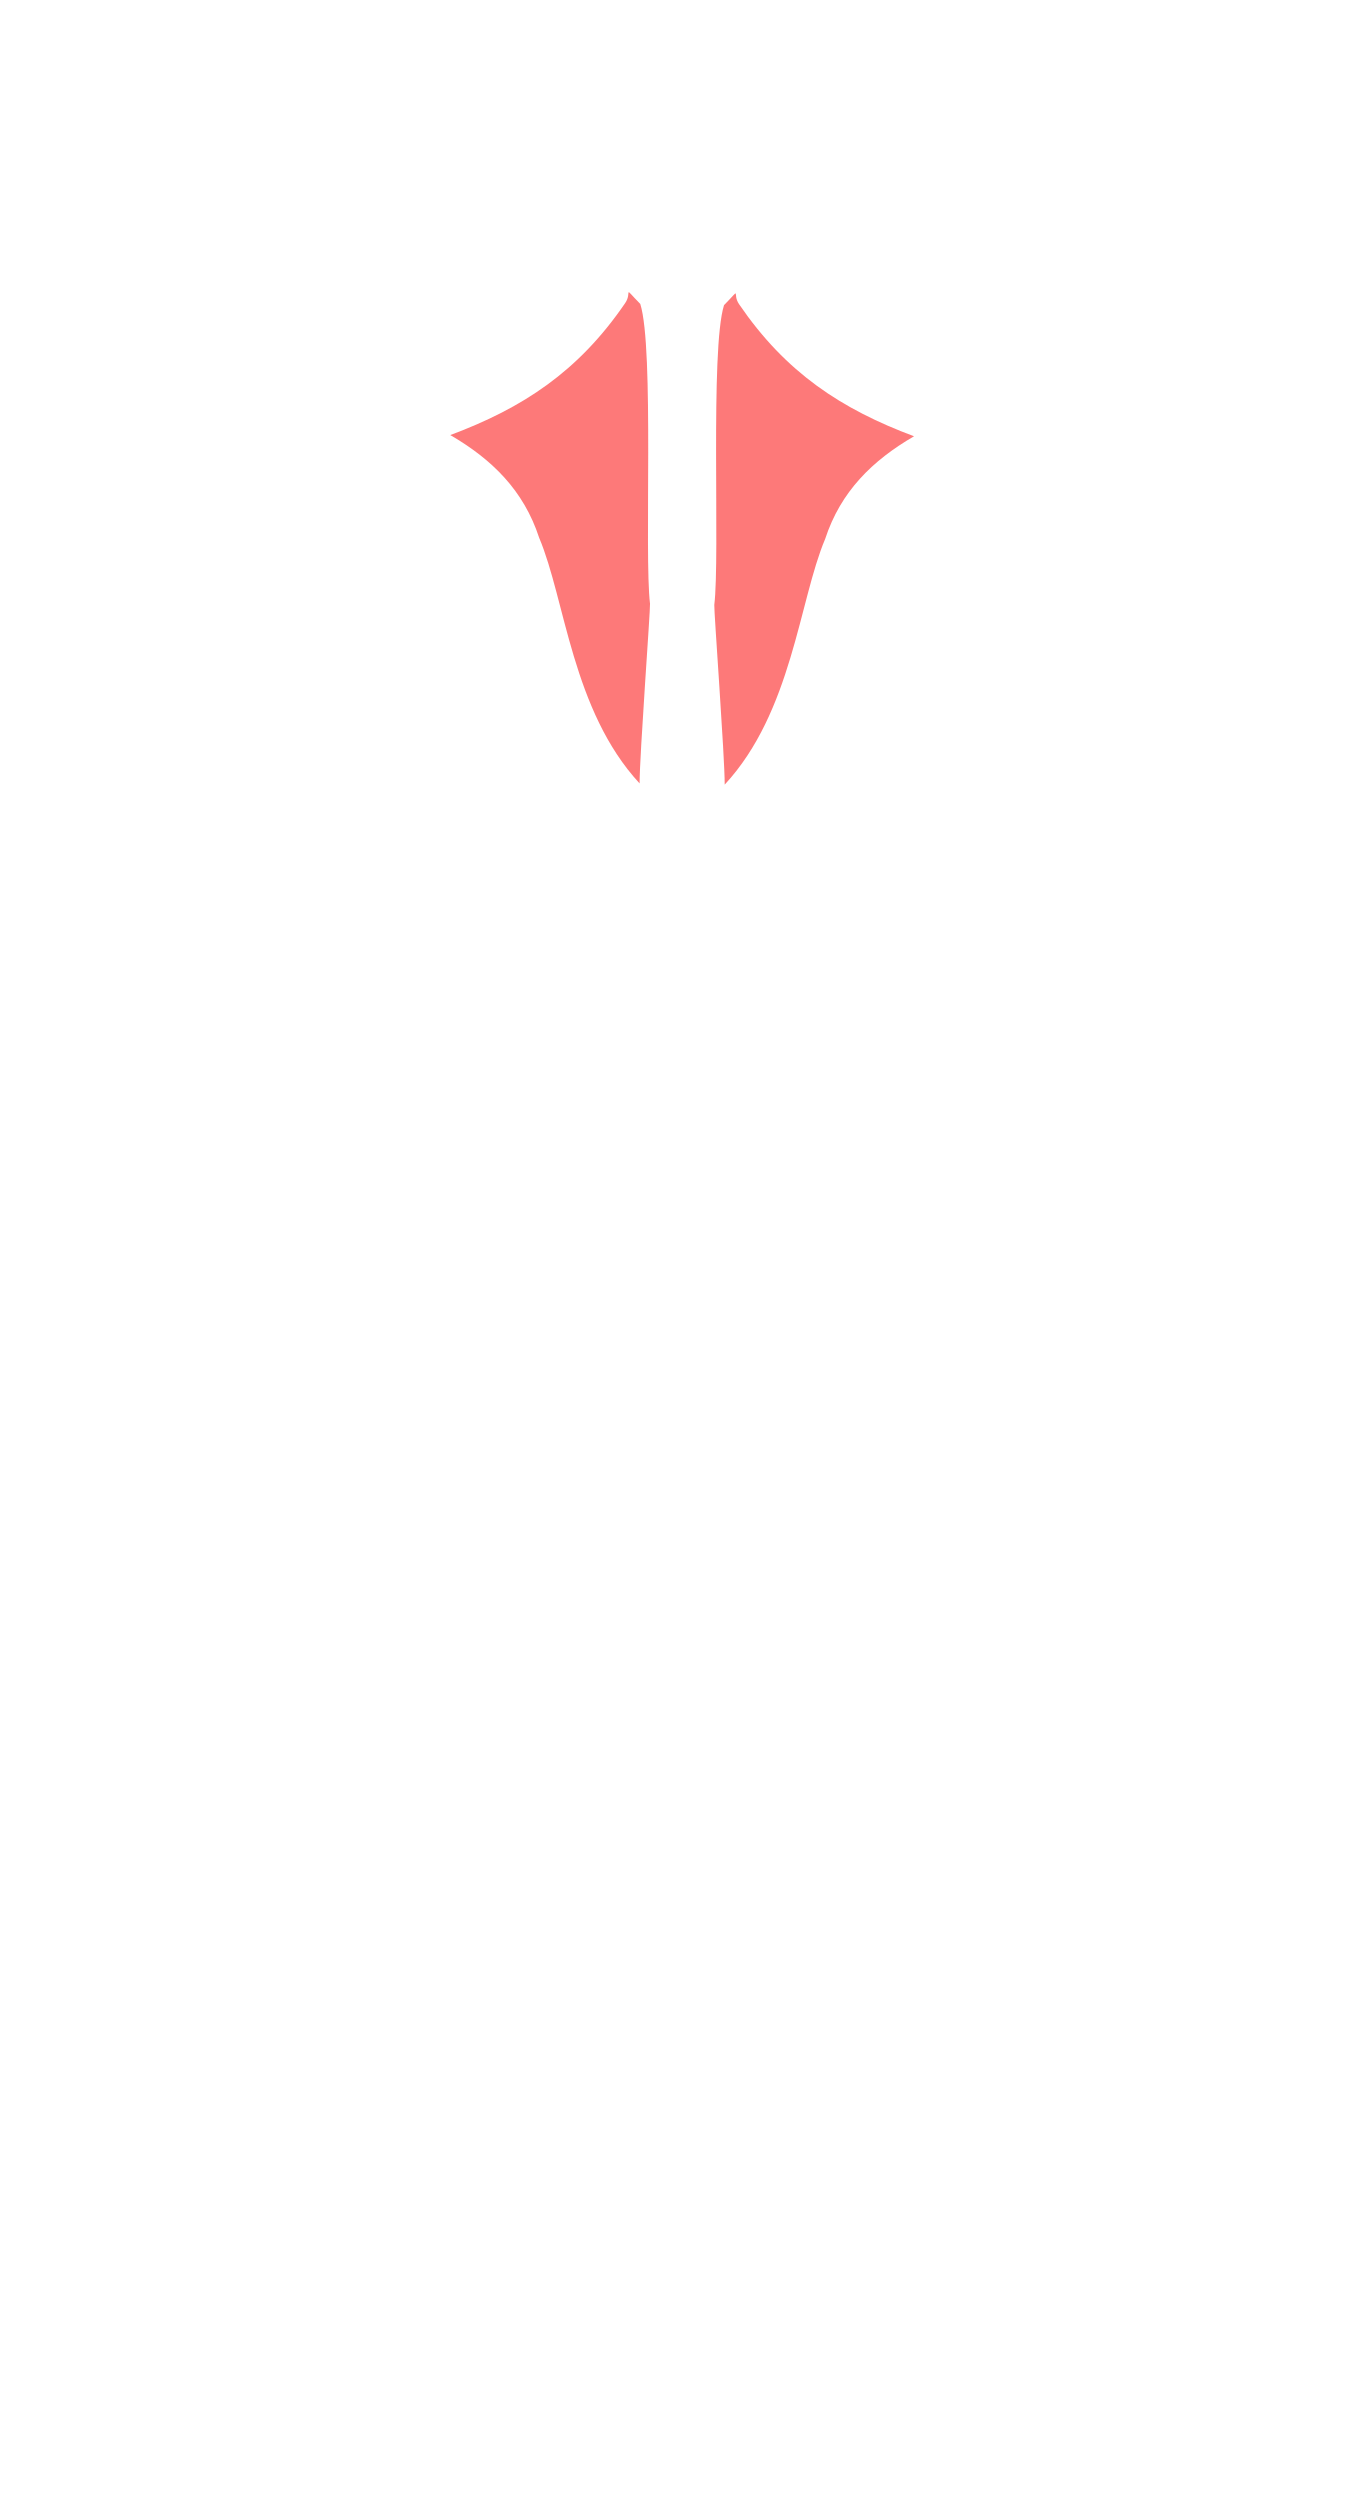
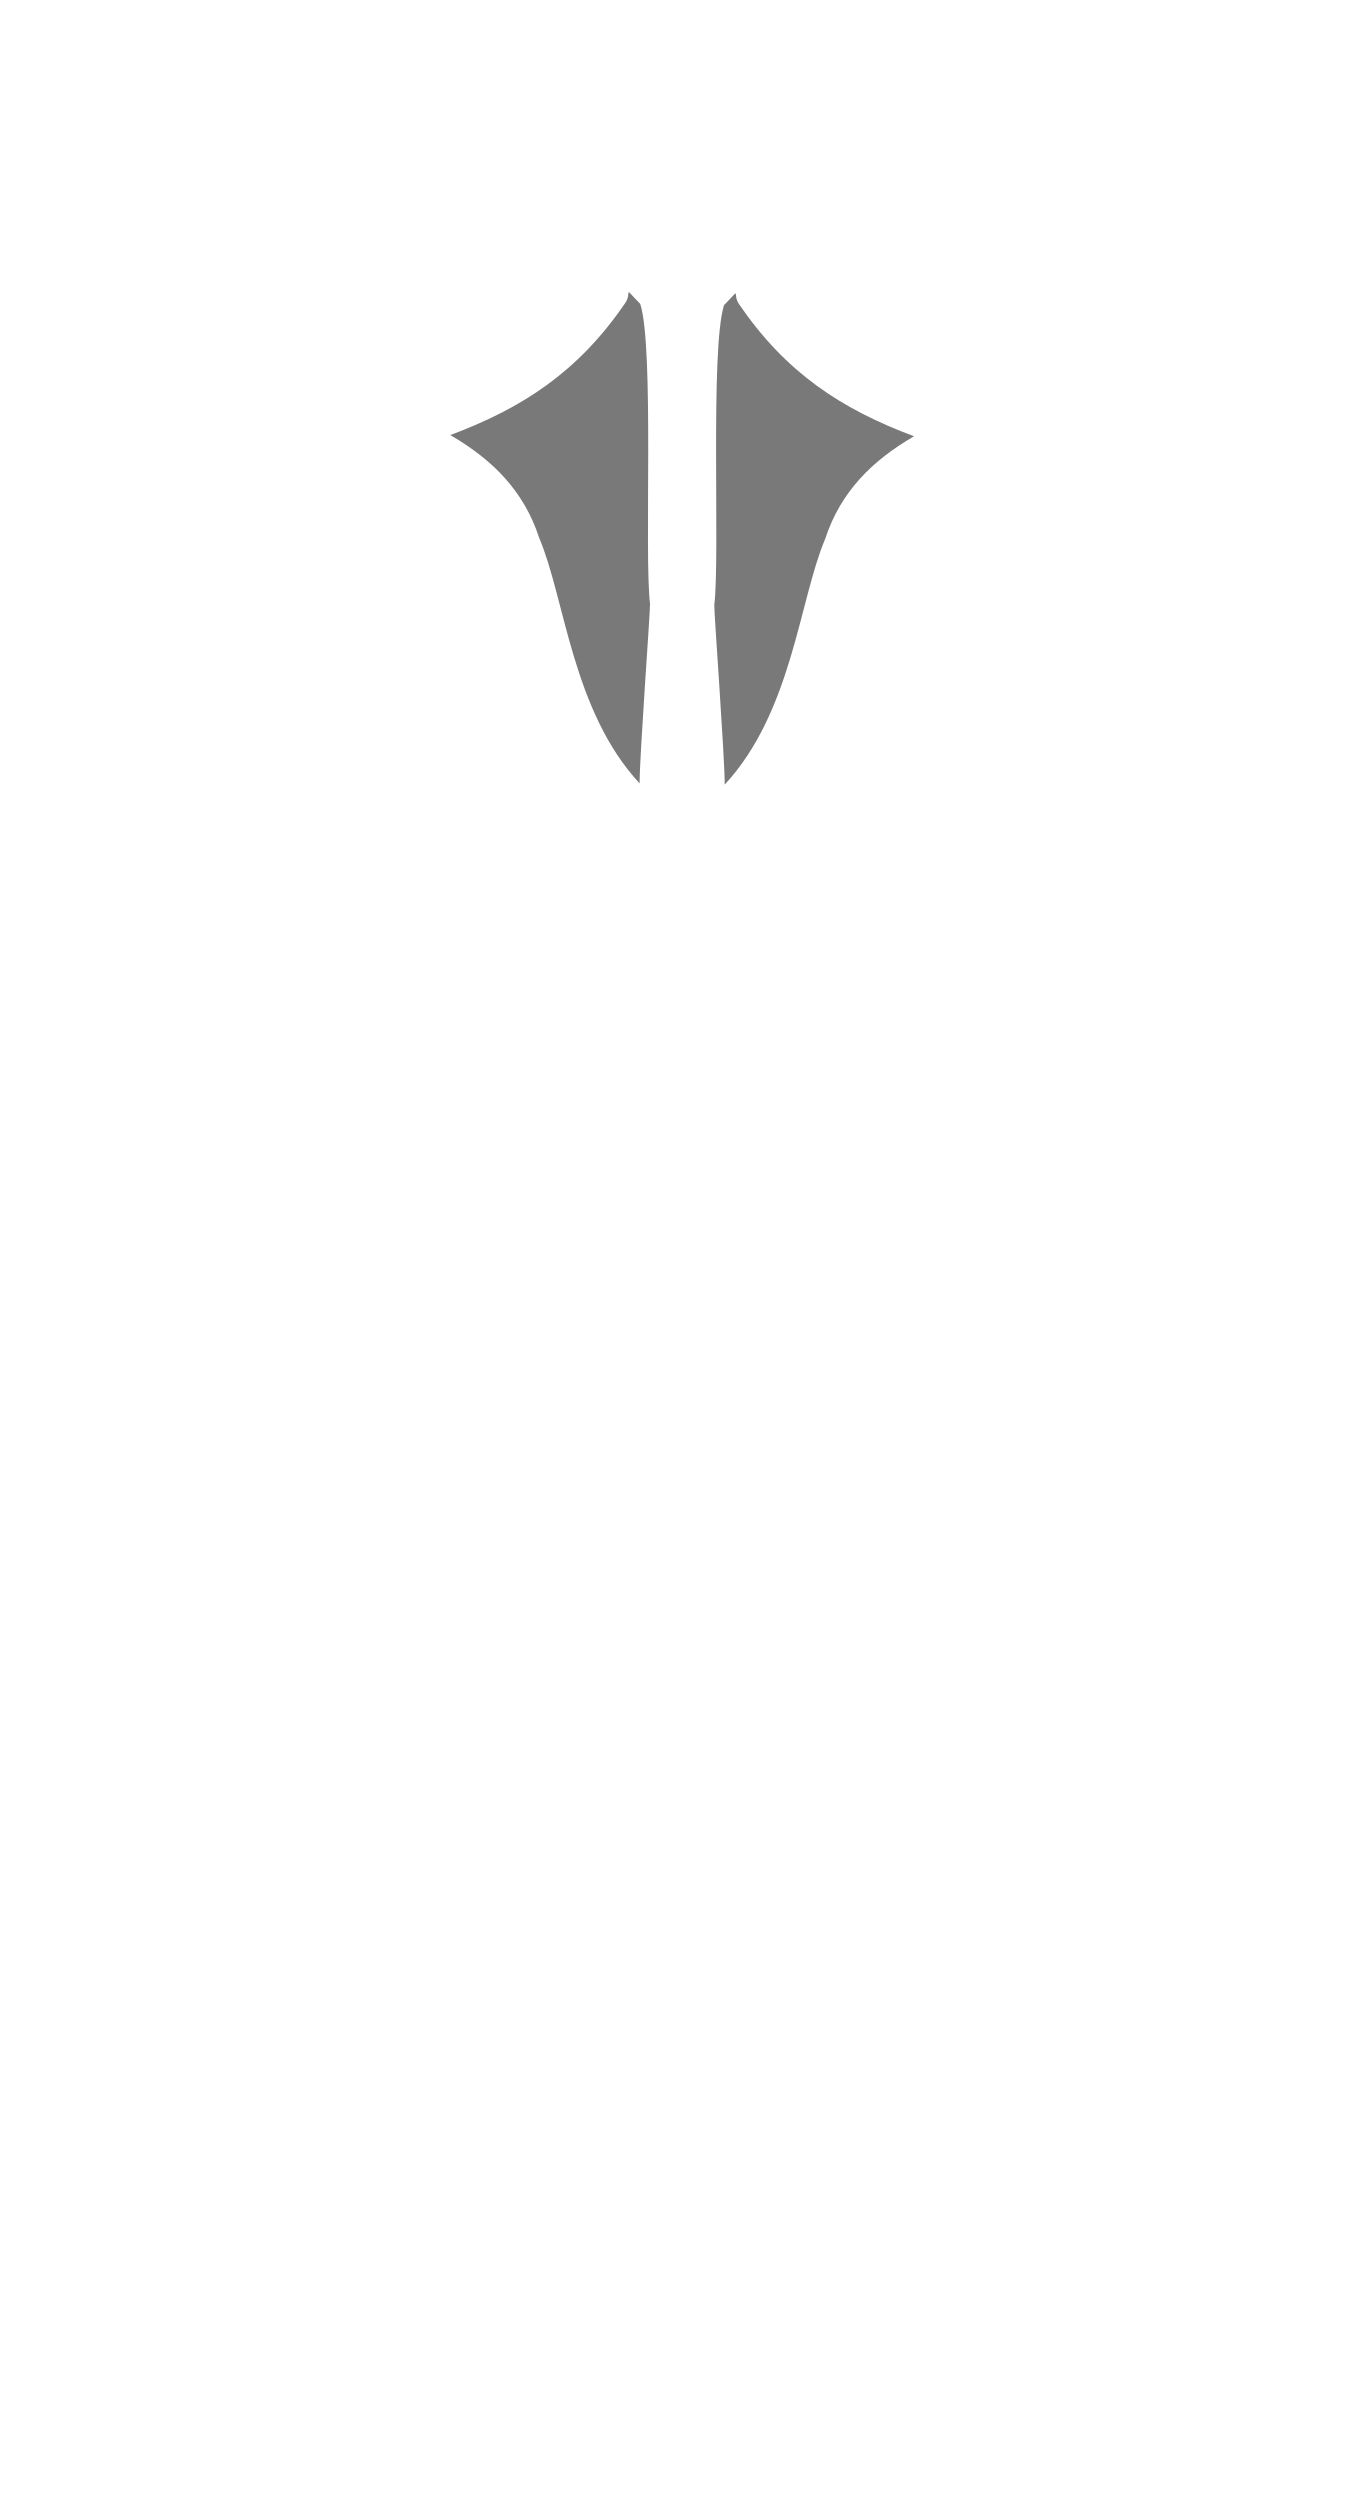
<svg xmlns="http://www.w3.org/2000/svg" width="200" height="369.03" id="svg2" version="1.1" viewBox="0 0 200 369.03">
  <defs id="defs4" />
  <g id="layer1" transform="translate(-54.28571,-335.7149)">
-     <path style="opacity:0.524;fill:#fc0000;fill-opacity:1;stroke:none;display:inline" d="m 133.874,415.101 c 3.846,9.097 4.871,25.5 14.826,36.257 -0.014,-4.003 1.595,-25.622 1.536,-26.525 -0.871,-7.169 0.643,-37.652 -1.437,-44.253 -2.734,-2.781 -1.126,-1.744 -2.219,-0.143 -6.901,10.112 -15.082,15.482 -25.828,19.499 6.104,3.549 10.822,8.122 13.121,15.165 z" id="path2992-9-5" />
-     <path style="opacity:0.524;fill:#fc0000;fill-opacity:1;stroke:none;display:inline" d="m 176.086,415.279 c -3.846,9.097 -4.871,25.5 -14.826,36.257 0.014,-4.003 -1.595,-25.622 -1.536,-26.525 0.871,-7.169 -0.643,-37.652 1.437,-44.253 2.734,-2.781 1.126,-1.744 2.219,-0.143 6.901,10.112 15.082,15.482 25.828,19.499 -6.104,3.549 -10.822,8.122 -13.121,15.165 z" id="path2992-9-5-7" />
+     <path style="opacity:0.524;fill:currentColor;fill-opacity:1;stroke:none;display:inline" d="m 133.874,415.101 c 3.846,9.097 4.871,25.5 14.826,36.257 -0.014,-4.003 1.595,-25.622 1.536,-26.525 -0.871,-7.169 0.643,-37.652 -1.437,-44.253 -2.734,-2.781 -1.126,-1.744 -2.219,-0.143 -6.901,10.112 -15.082,15.482 -25.828,19.499 6.104,3.549 10.822,8.122 13.121,15.165 z" id="path2992-9-5" />
+     <path style="opacity:0.524;fill:currentColor;fill-opacity:1;stroke:none;display:inline" d="m 176.086,415.279 c -3.846,9.097 -4.871,25.5 -14.826,36.257 0.014,-4.003 -1.595,-25.622 -1.536,-26.525 0.871,-7.169 -0.643,-37.652 1.437,-44.253 2.734,-2.781 1.126,-1.744 2.219,-0.143 6.901,10.112 15.082,15.482 25.828,19.499 -6.104,3.549 -10.822,8.122 -13.121,15.165 z" id="path2992-9-5-7" />
  </g>
</svg>
